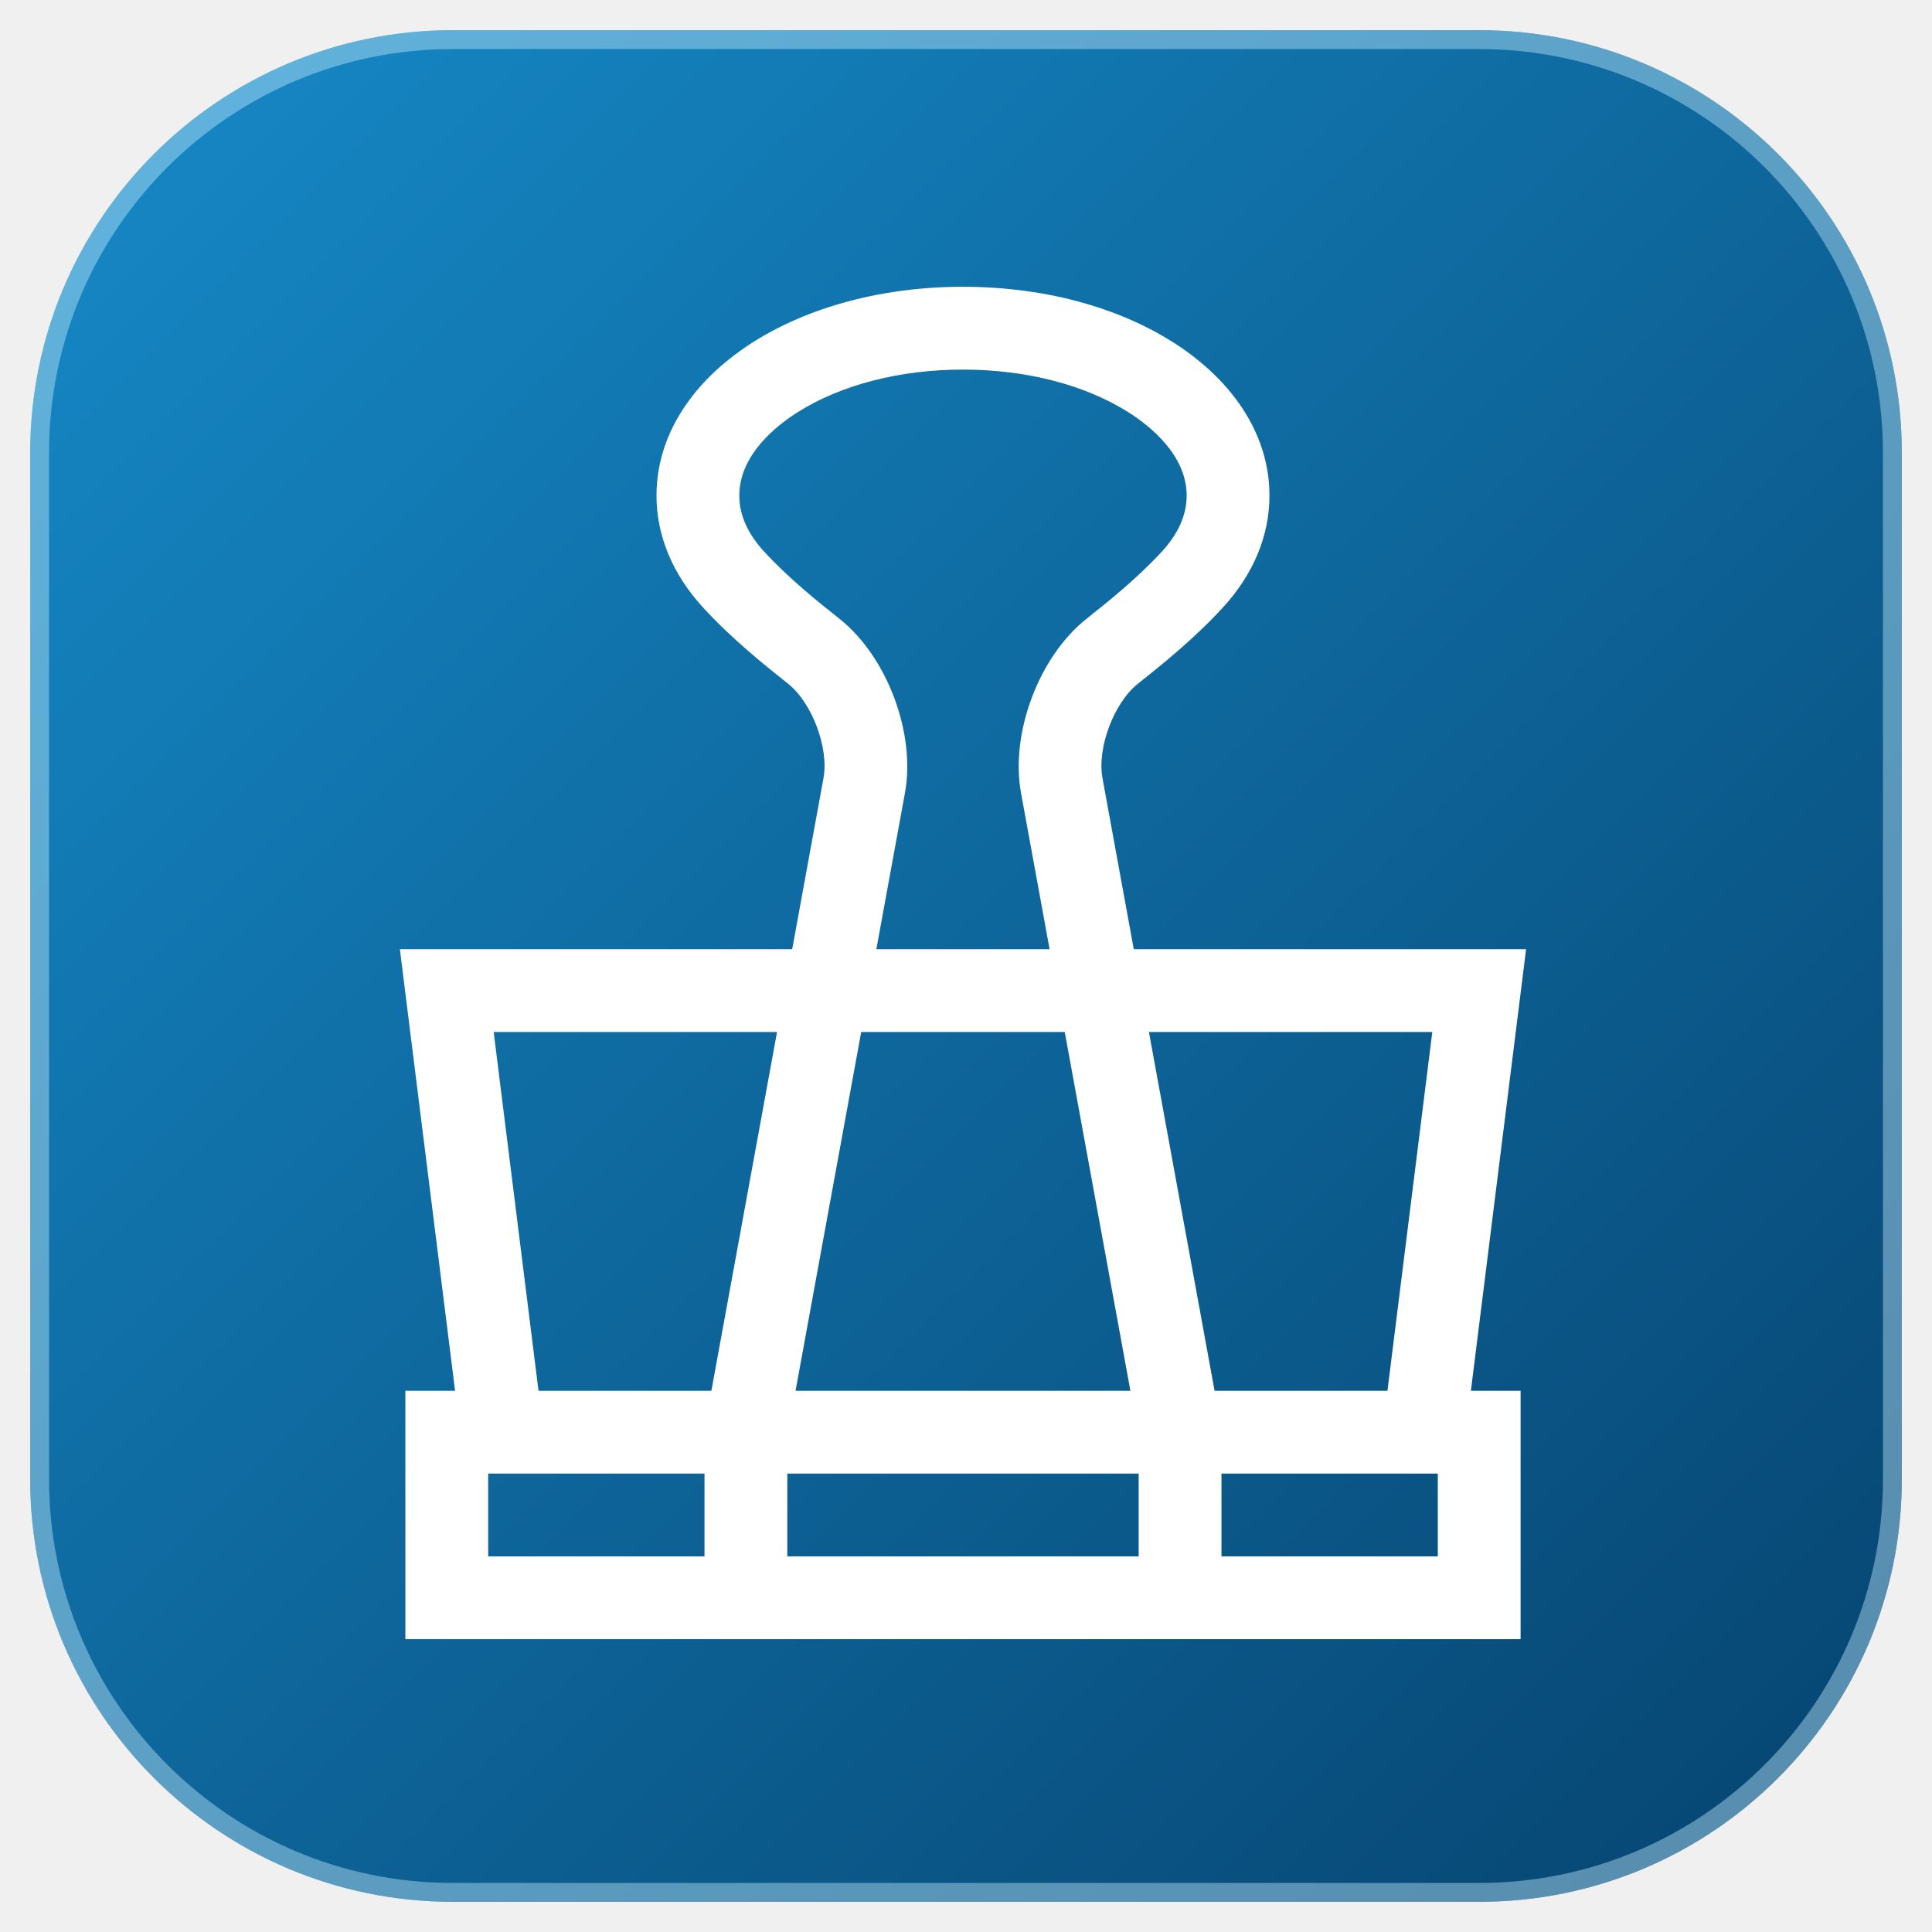
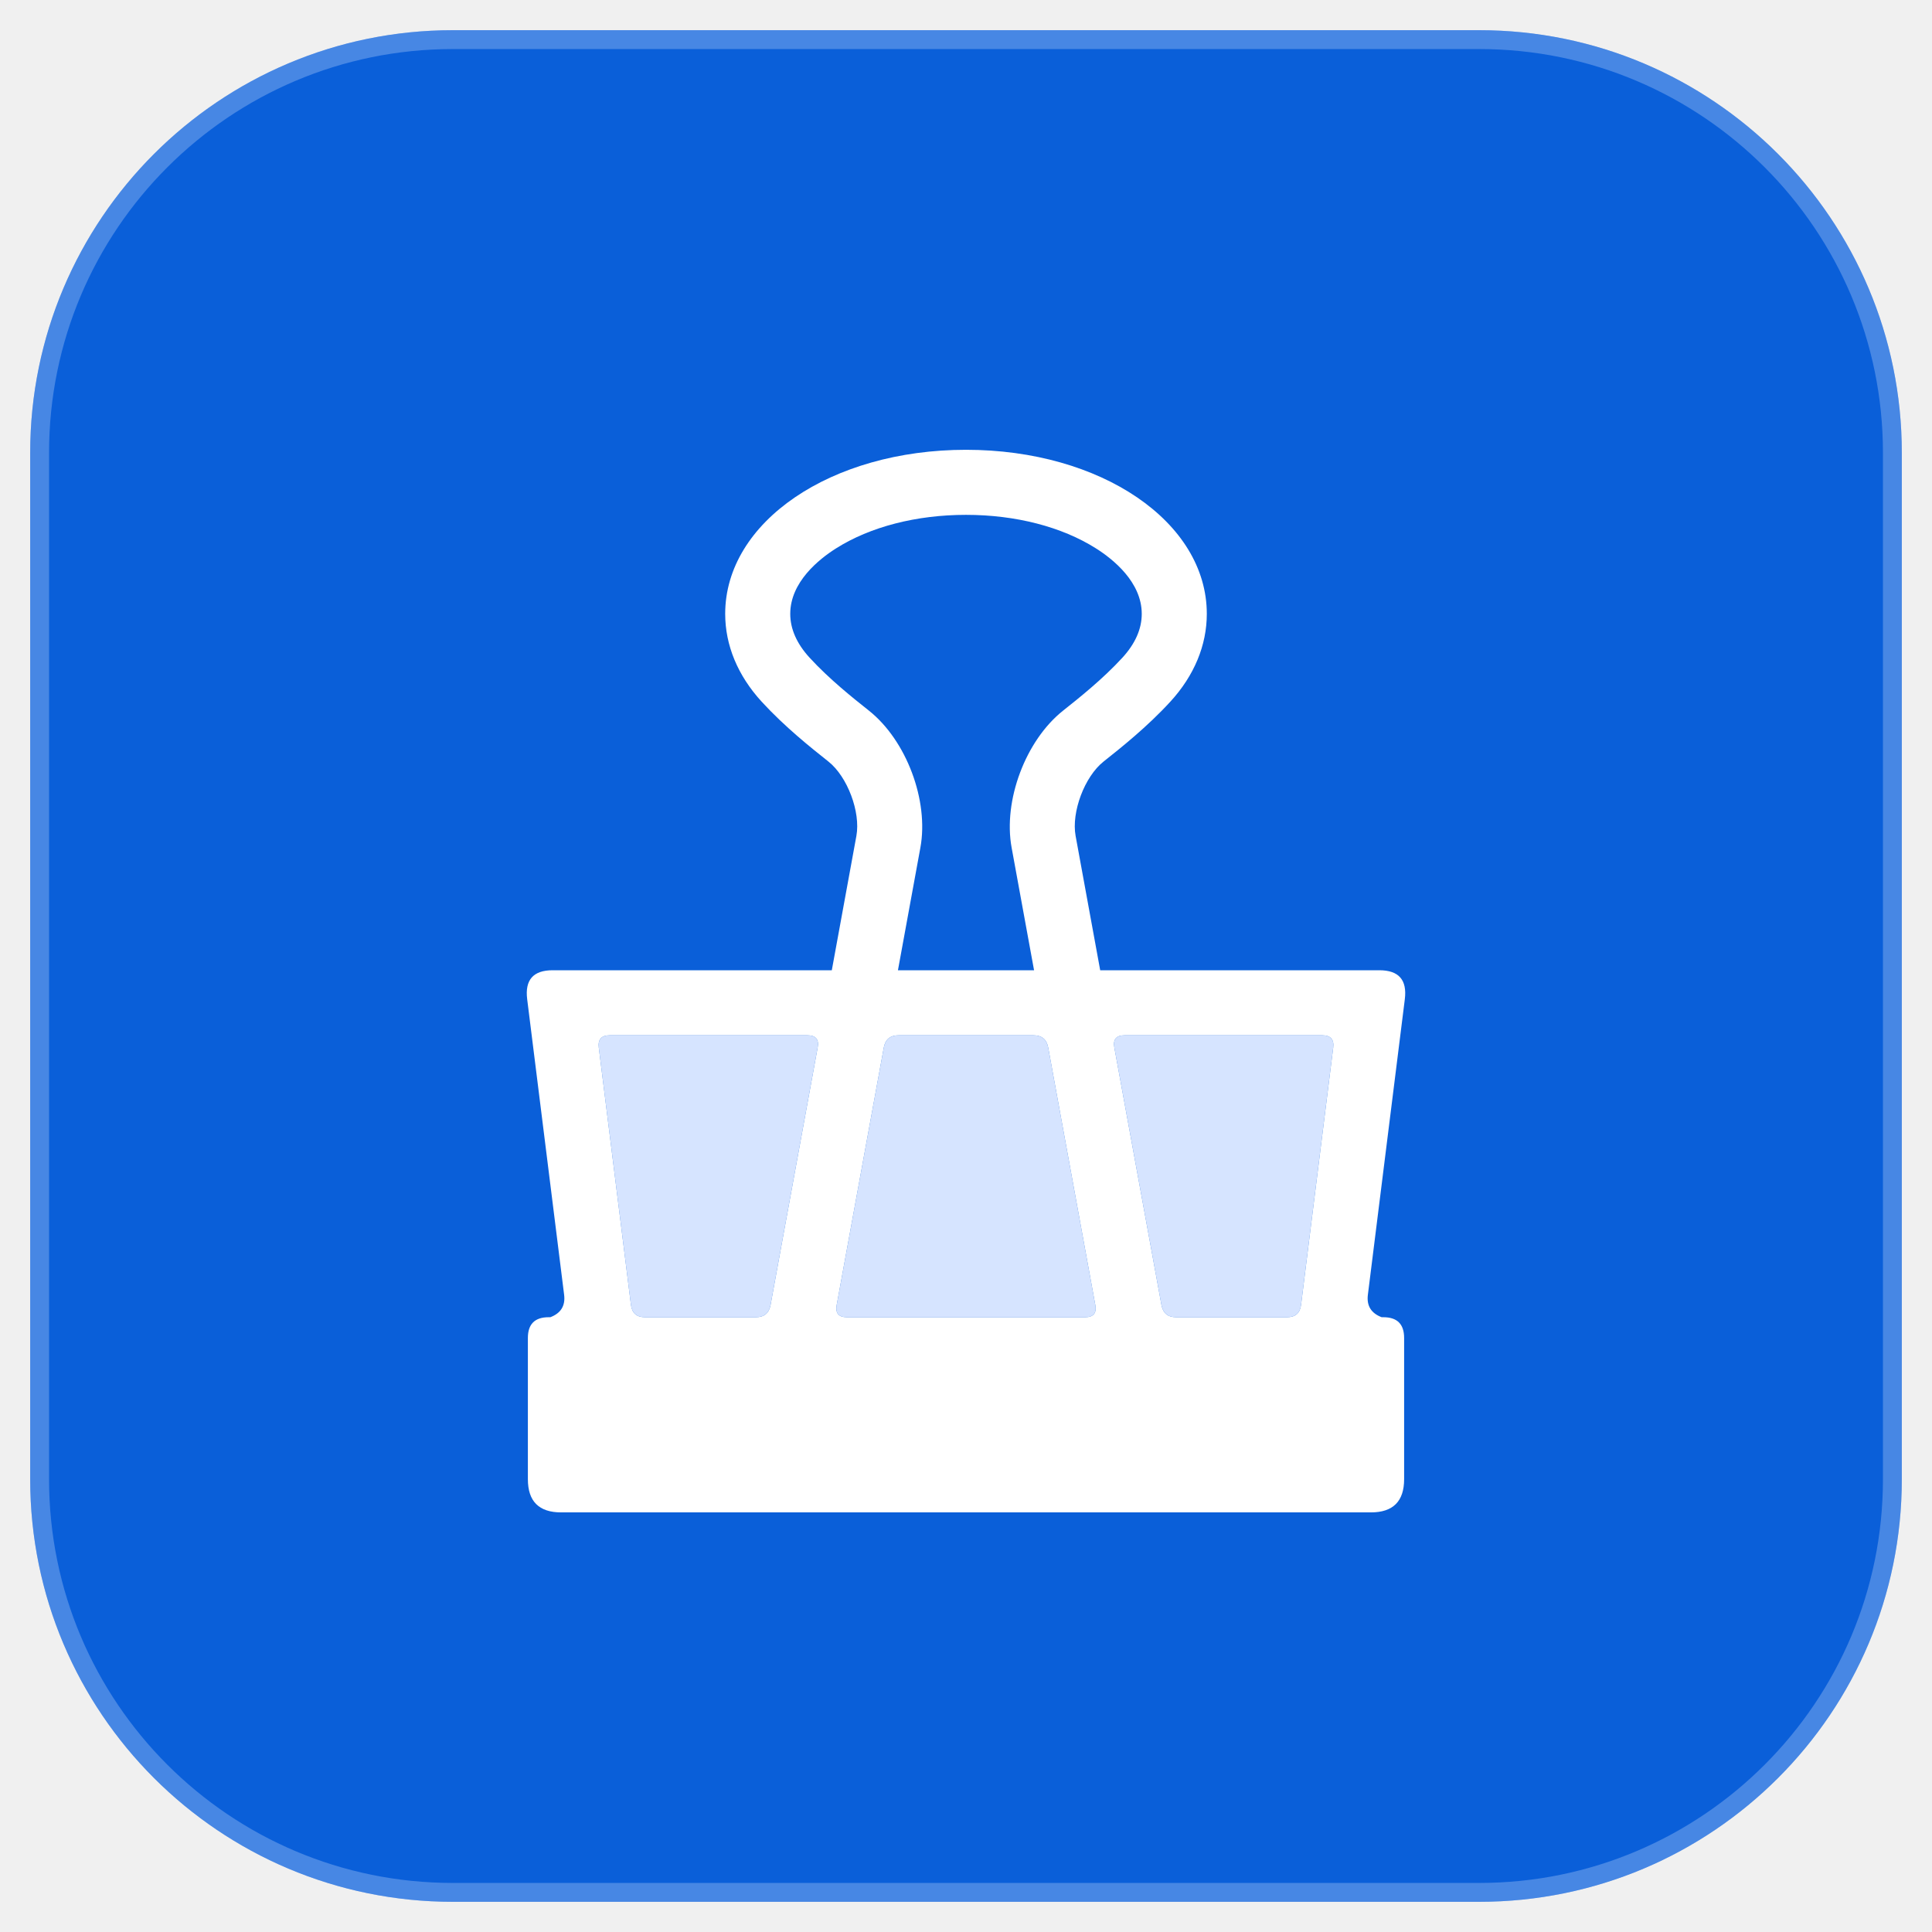
<svg xmlns="http://www.w3.org/2000/svg" viewBox="0 0 512 512" role="img" aria-label="BinderClip">
-   <defs>
-     <linearGradient id="background" x1="0" y1="0" x2="1" y2="1">
-       <stop offset="0" stop-color="#168AC8" />
-       <stop offset="1" stop-color="#06436F" />
-     </linearGradient>
-   </defs>
-   <rect x="8" y="8" width="496" height="496" rx="112" fill="url(#background)" />
-   <rect x="10.5" y="10.5" width="491" height="491" rx="109.5" fill="none" stroke="#C8EEFF" stroke-opacity=".42" stroke-width="5" />
-   <path transform="translate(76 76) scale(.70)" fill="#FFFFFF" d="M469.185,250.775H320.659l-11.846,-64.738c-2.1,-11.475 4.307,-28.536 13.452,-35.801c8.393,-6.668 21.076,-16.743 32.209,-28.891c11.484,-12.532 17.555,-27.156 17.555,-42.29C372.03,34.725 321.064,0 256,0S139.97,34.725 139.97,79.056c0,15.131 6.069,29.752 17.547,42.281c11.138,12.156 23.829,22.239 32.228,28.909c9.135,7.257 15.542,24.316 13.442,35.792l-11.846,64.738H42.815l20.899,167.184H44.896V512h422.208v-94.041h-18.818L469.185,250.775zM180.63,100.161c-6.18,-6.745 -9.313,-13.845 -9.313,-21.105c0,-15.327 13.84,-26.357 22.09,-31.566c16.481,-10.41 38.711,-16.143 62.593,-16.143s46.111,5.732 62.593,16.143c8.251,5.21 22.09,16.24 22.09,31.566c0,7.261 -3.136,14.364 -9.318,21.11c-9.461,10.323 -20.977,19.473 -28.607,25.535c-18.043,14.333 -28.927,43.315 -24.779,65.98l10.814,59.094h-65.584l10.814,-59.094c4.148,-22.666 -6.735,-51.647 -24.78,-65.98C201.617,119.644 190.094,110.49 180.63,100.161zM217.471,282.122h77.056l24.857,135.837H192.615L217.471,282.122zM158.141,480.653H76.243v-31.347h81.898V480.653zM160.748,417.959H95.303L78.325,282.122h107.28L160.748,417.959zM322.513,480.653H189.487v-31.347h133.026V480.653zM326.396,282.122h107.28l-16.979,135.837h-65.444L326.396,282.122zM435.757,480.653H353.86v-31.347h81.897V480.653z" />
+   <rect x="8" y="8" width="496" height="496" rx="112" fill="#0A5FD9" />
+   <rect x="10.5" y="10.5" width="491" height="491" rx="109.5" fill="none" stroke="#D6E4FF" stroke-opacity=".3" stroke-width="5" />
+   <g transform="translate(256 260) scale(0.55) translate(-256 -256)">
+     <path fill="#D6E4FF" d="M216.391,288.024 Q217.471,282.122 223.471,282.122L288.527,282.122 Q294.527,282.122 295.607,288.024L318.304,412.057 Q319.384,417.959 313.384,417.959L198.615,417.959 Q192.615,417.959 193.695,412.057Z M94.559,412.005 Q95.303,417.959 101.303,417.959L154.748,417.959 Q160.748,417.959 161.828,412.057L184.525,288.024 Q185.605,282.122 179.605,282.122L84.325,282.122 Q78.325,282.122 79.069,288.076Z M327.476,288.024 Q326.396,282.122 332.396,282.122L427.676,282.122 Q433.676,282.122 432.932,288.076L417.441,412.005 Q416.697,417.959 410.697,417.959L357.253,417.959 Q351.253,417.959 350.173,412.057Z" />
+     <path fill="#FFFFFF" fill-rule="evenodd" d="M455.185,250.775 H320.659 l-11.846,-64.738c-2.1,-11.475 4.307,-28.536 13.452,-35.801c8.393,-6.668 21.076,-16.743 32.209,-28.891c11.484,-12.532 17.555,-27.156 17.555,-42.29C372.03,34.725 321.064,0 256,0S139.97,34.725 139.97,79.056c0,15.131 6.069,29.752 17.547,42.281c11.138,12.156 23.829,22.239 32.228,28.909c9.135,7.257 15.542,24.316 13.442,35.792l-11.846,64.738 H56.815 Q42.815,250.775 44.561,264.743 L62.362,407.151 Q63.350,415.055 55.714,417.959 H54.896 Q44.896,417.959 44.896,427.959 V496.000 Q44.896,512.000 60.896,512.000 H451.104 Q467.104,512.000 467.104,496.000 V427.959 Q467.104,417.959 457.104,417.959 H456.286 Q448.650,415.055 449.638,407.151 L467.439,264.743 Q469.185,250.775 455.185,250.775 Z M180.63,100.161c-6.18,-6.745 -9.313,-13.845 -9.313,-21.105c0,-15.327 13.84,-26.357 22.09,-31.566c16.481,-10.41 38.711,-16.143 62.593,-16.143s46.111,5.732 62.593,16.143c8.251,5.21 22.09,16.24 22.09,31.566c0,7.261 -3.136,14.364 -9.318,21.11c-9.461,10.323 -20.977,19.473 -28.607,25.535c-18.043,14.333 -28.927,43.315 -24.779,65.98l10.814,59.094h-65.584l10.814,-59.094c4.148,-22.666 -6.735,-51.647 -24.78,-65.98C201.617,119.644 190.094,110.49 180.63,100.161z M216.391,288.024 Q217.471,282.122 223.471,282.122L288.527,282.122 Q294.527,282.122 295.607,288.024L318.304,412.057 Q319.384,417.959 313.384,417.959L198.615,417.959 Q192.615,417.959 193.695,412.057Z M94.559,412.005 Q95.303,417.959 101.303,417.959L154.748,417.959 Q160.748,417.959 161.828,412.057L184.525,288.024 Q185.605,282.122 179.605,282.122L84.325,282.122 Q78.325,282.122 79.069,288.076Z M327.476,288.024 Q326.396,282.122 332.396,282.122L427.676,282.122 Q433.676,282.122 432.932,288.076L417.441,412.005 Q416.697,417.959 410.697,417.959L357.253,417.959 Q351.253,417.959 350.173,412.057Z" />
+   </g>
</svg>
